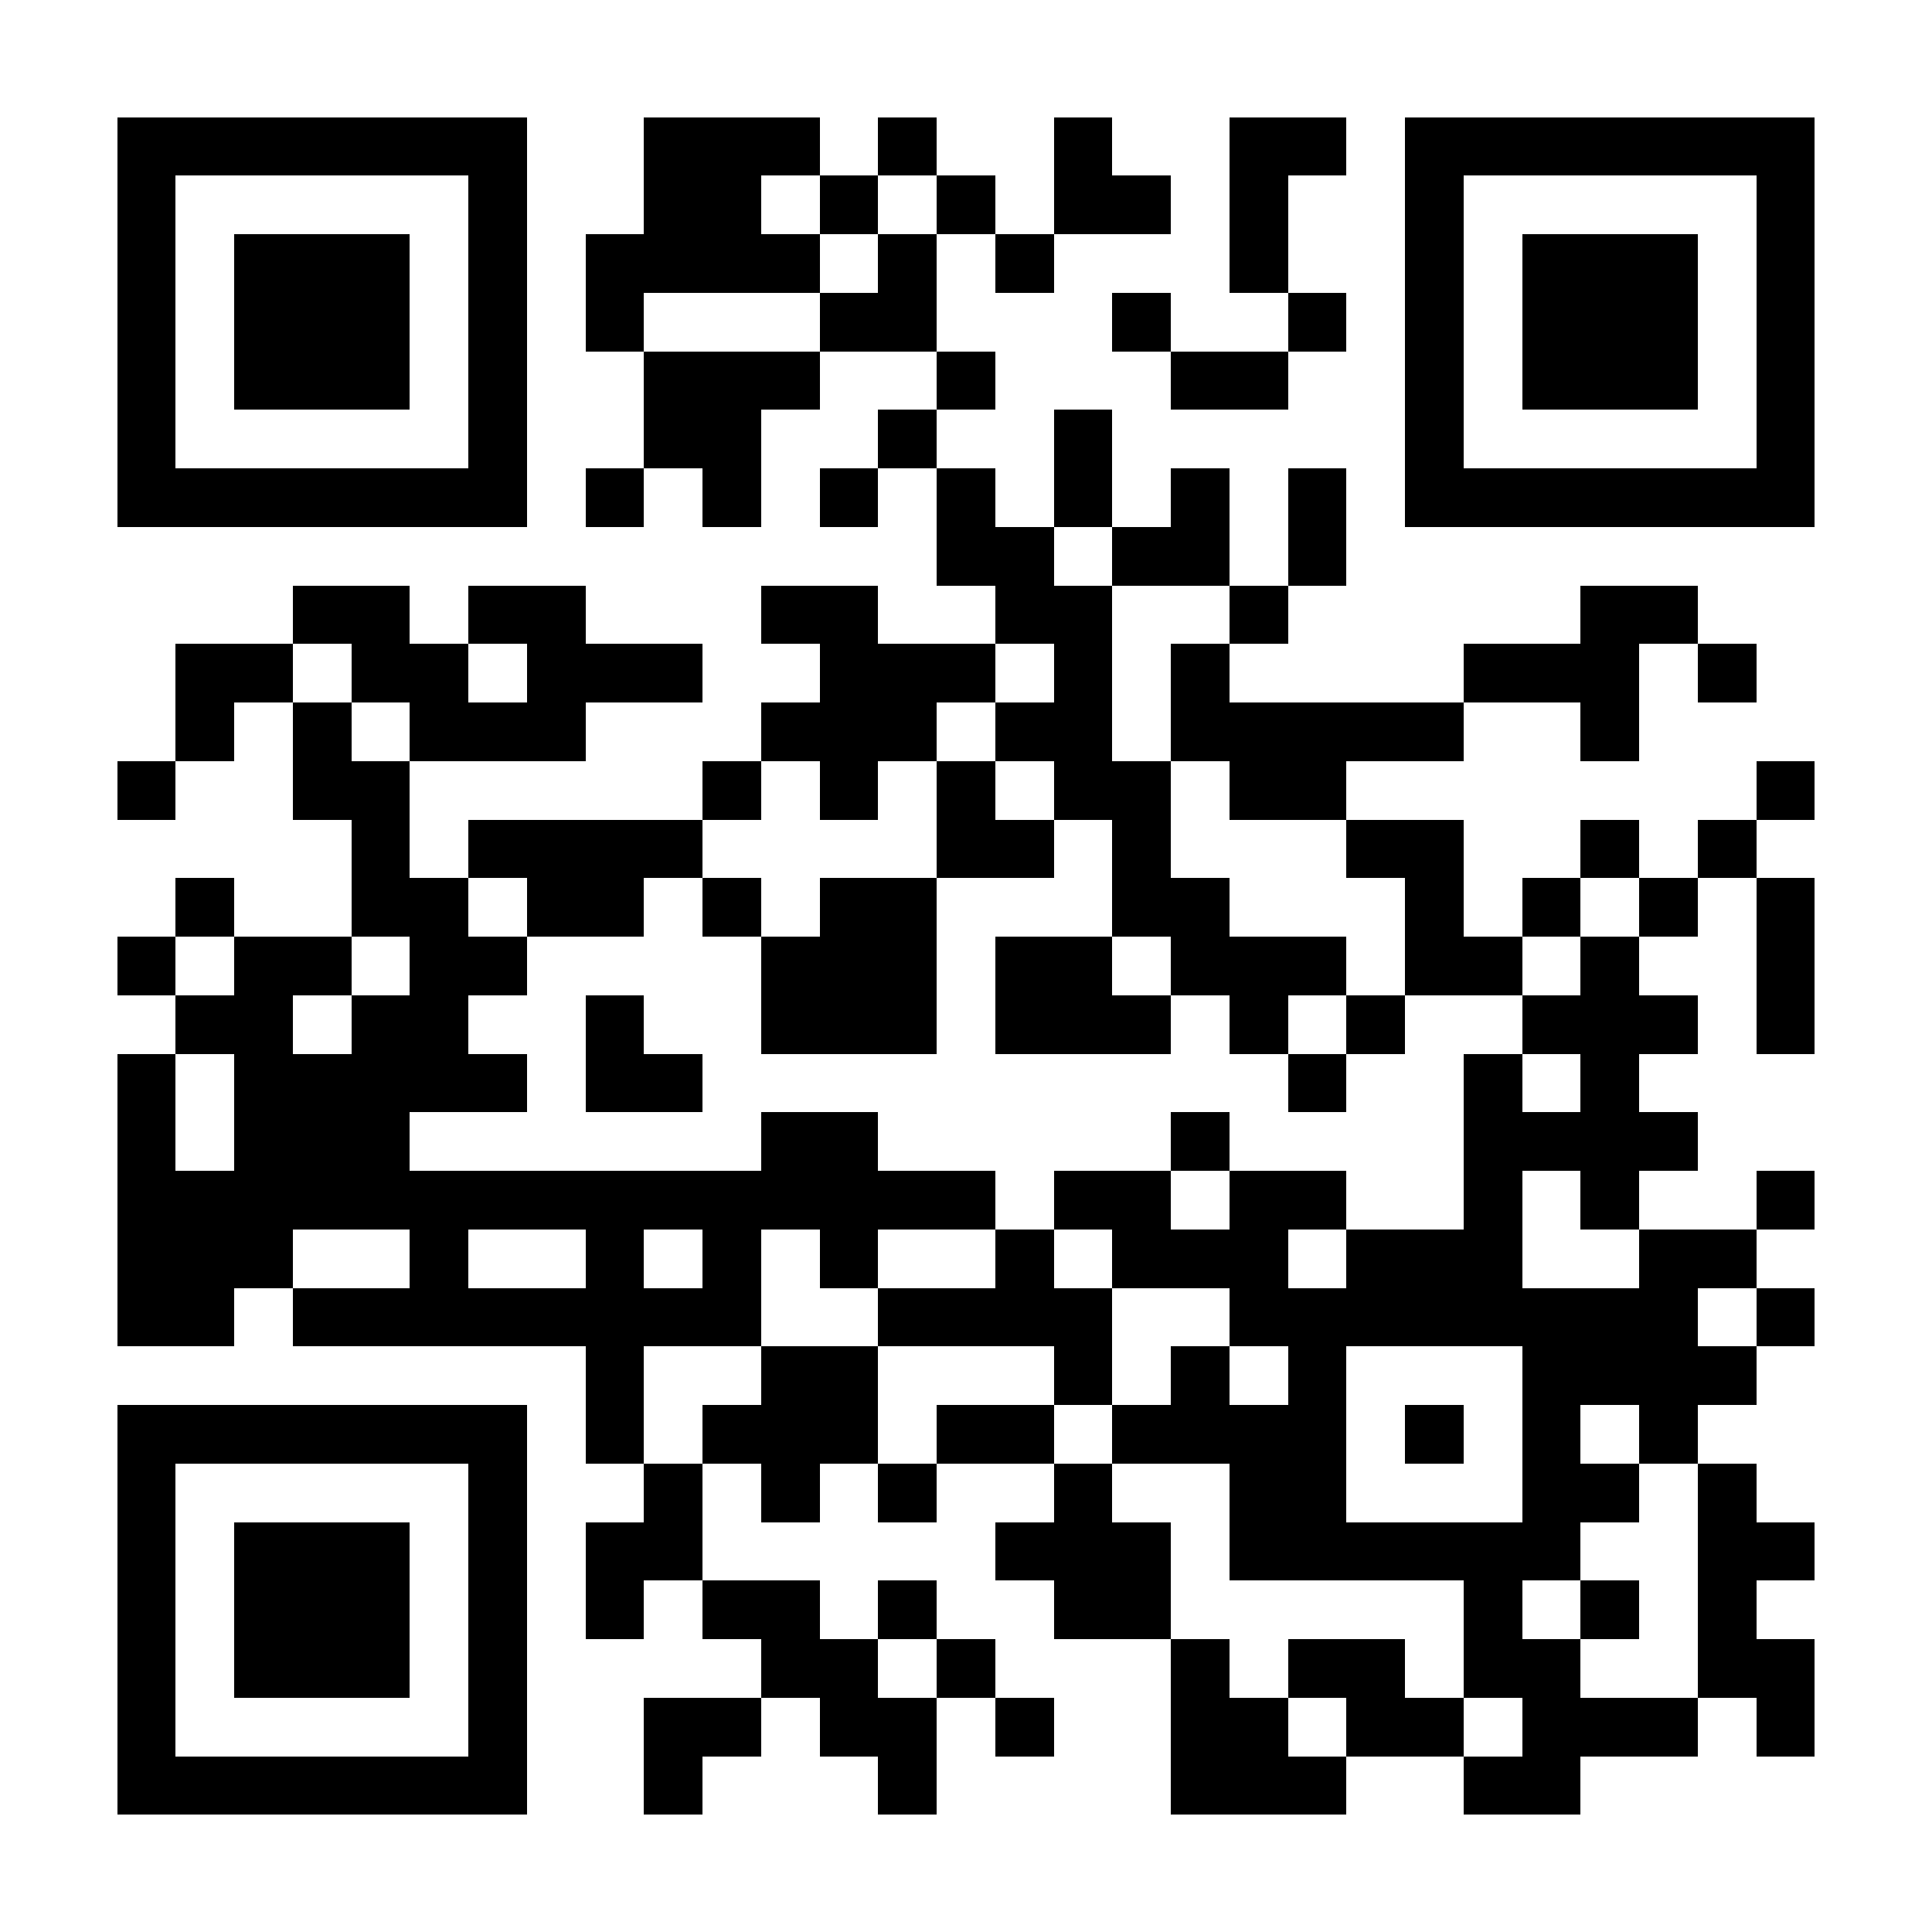
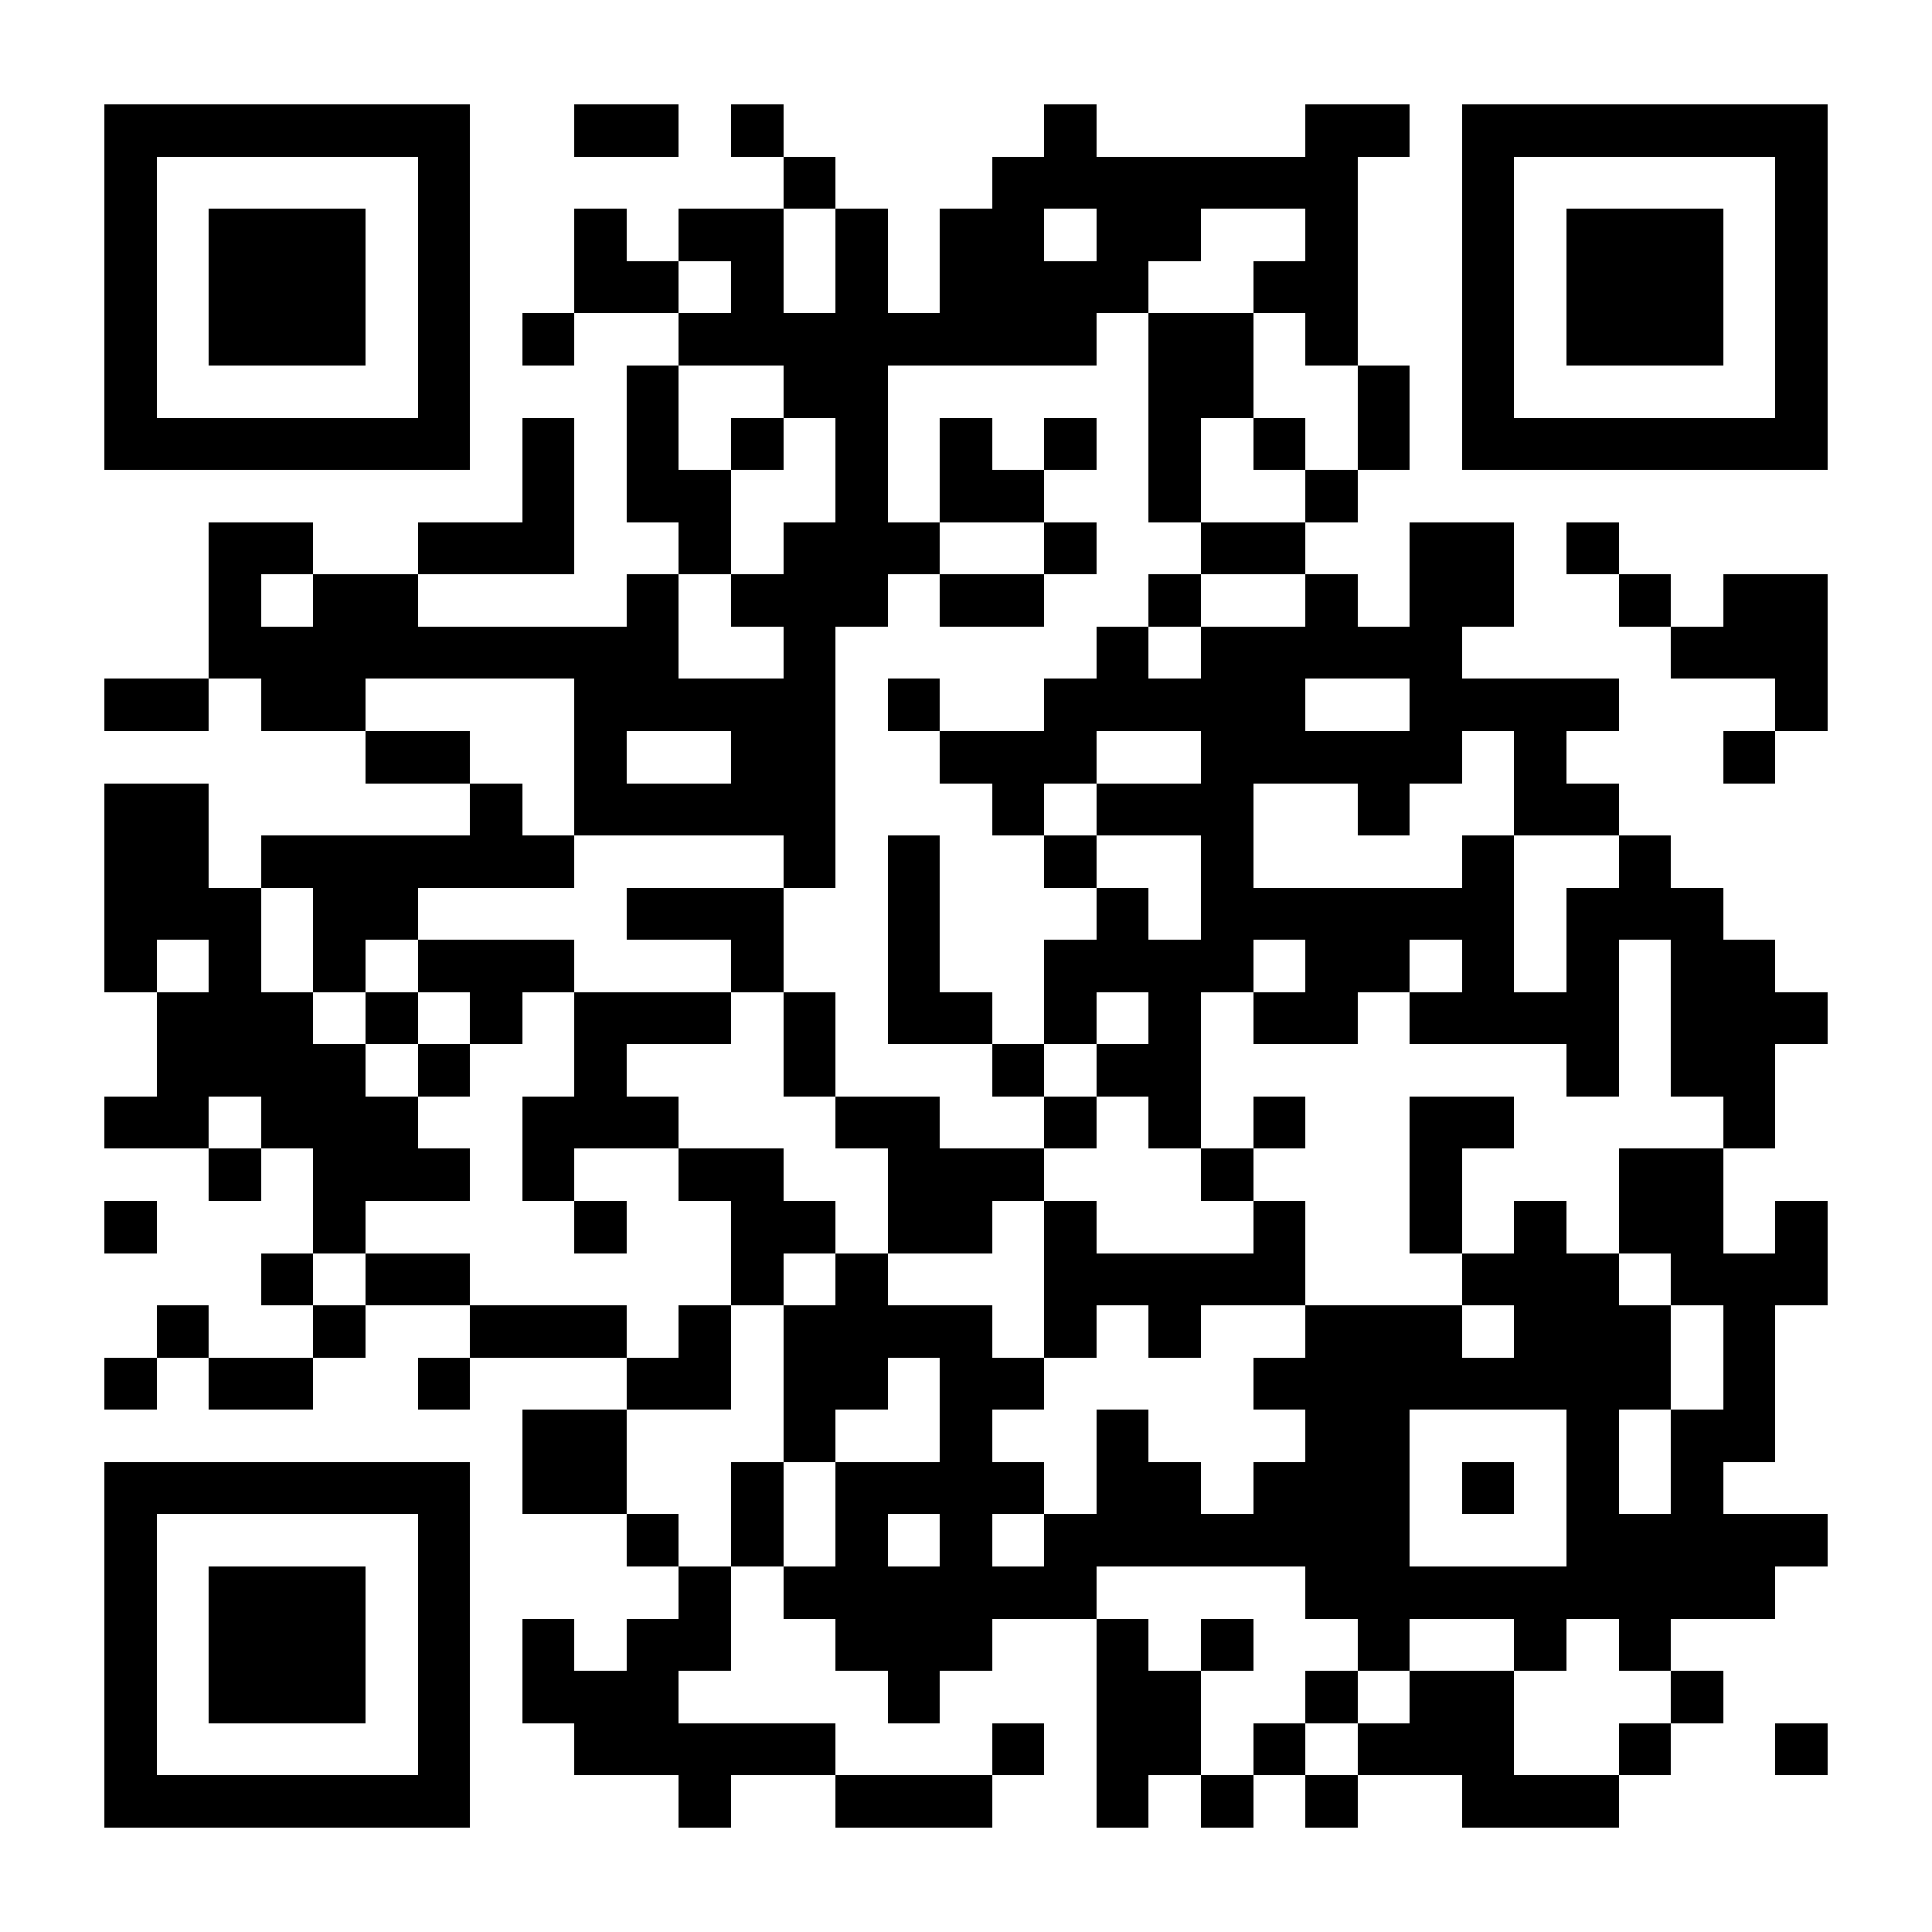
- <svg xmlns="http://www.w3.org/2000/svg" viewBox="0 0 33 33" shape-rendering="crispEdges">
-   <rect width="33" height="33" fill="#ffffff" />
+ <svg xmlns="http://www.w3.org/2000/svg" viewBox="0 0 37 37" shape-rendering="crispEdges">
+   <rect width="37" height="37" fill="#ffffff" />
  <g fill="#000000">
    <rect x="2" y="2" width="7" height="1" />
-     <rect x="11" y="2" width="3" height="1" />
-     <rect x="15" y="2" width="1" height="1" />
-     <rect x="18" y="2" width="1" height="1" />
-     <rect x="21" y="2" width="2" height="1" />
-     <rect x="24" y="2" width="7" height="1" />
+     <rect x="11" y="2" width="2" height="1" />
+     <rect x="14" y="2" width="1" height="1" />
+     <rect x="20" y="2" width="1" height="1" />
+     <rect x="25" y="2" width="2" height="1" />
+     <rect x="28" y="2" width="7" height="1" />
    <rect x="2" y="3" width="1" height="1" />
    <rect x="8" y="3" width="1" height="1" />
-     <rect x="11" y="3" width="2" height="1" />
-     <rect x="14" y="3" width="1" height="1" />
-     <rect x="16" y="3" width="1" height="1" />
-     <rect x="18" y="3" width="2" height="1" />
-     <rect x="21" y="3" width="1" height="1" />
-     <rect x="24" y="3" width="1" height="1" />
-     <rect x="30" y="3" width="1" height="1" />
+     <rect x="15" y="3" width="1" height="1" />
+     <rect x="19" y="3" width="7" height="1" />
+     <rect x="28" y="3" width="1" height="1" />
+     <rect x="34" y="3" width="1" height="1" />
    <rect x="2" y="4" width="1" height="1" />
    <rect x="4" y="4" width="3" height="1" />
    <rect x="8" y="4" width="1" height="1" />
-     <rect x="10" y="4" width="4" height="1" />
-     <rect x="15" y="4" width="1" height="1" />
-     <rect x="17" y="4" width="1" height="1" />
-     <rect x="21" y="4" width="1" height="1" />
-     <rect x="24" y="4" width="1" height="1" />
-     <rect x="26" y="4" width="3" height="1" />
-     <rect x="30" y="4" width="1" height="1" />
+     <rect x="11" y="4" width="1" height="1" />
+     <rect x="13" y="4" width="2" height="1" />
+     <rect x="16" y="4" width="1" height="1" />
+     <rect x="18" y="4" width="2" height="1" />
+     <rect x="21" y="4" width="2" height="1" />
+     <rect x="25" y="4" width="1" height="1" />
+     <rect x="28" y="4" width="1" height="1" />
+     <rect x="30" y="4" width="3" height="1" />
+     <rect x="34" y="4" width="1" height="1" />
    <rect x="2" y="5" width="1" height="1" />
    <rect x="4" y="5" width="3" height="1" />
    <rect x="8" y="5" width="1" height="1" />
-     <rect x="10" y="5" width="1" height="1" />
-     <rect x="14" y="5" width="2" height="1" />
-     <rect x="19" y="5" width="1" height="1" />
-     <rect x="22" y="5" width="1" height="1" />
-     <rect x="24" y="5" width="1" height="1" />
-     <rect x="26" y="5" width="3" height="1" />
-     <rect x="30" y="5" width="1" height="1" />
+     <rect x="11" y="5" width="2" height="1" />
+     <rect x="14" y="5" width="1" height="1" />
+     <rect x="16" y="5" width="1" height="1" />
+     <rect x="18" y="5" width="4" height="1" />
+     <rect x="24" y="5" width="2" height="1" />
+     <rect x="28" y="5" width="1" height="1" />
+     <rect x="30" y="5" width="3" height="1" />
+     <rect x="34" y="5" width="1" height="1" />
    <rect x="2" y="6" width="1" height="1" />
    <rect x="4" y="6" width="3" height="1" />
    <rect x="8" y="6" width="1" height="1" />
-     <rect x="11" y="6" width="3" height="1" />
-     <rect x="16" y="6" width="1" height="1" />
-     <rect x="20" y="6" width="2" height="1" />
-     <rect x="24" y="6" width="1" height="1" />
-     <rect x="26" y="6" width="3" height="1" />
-     <rect x="30" y="6" width="1" height="1" />
+     <rect x="10" y="6" width="1" height="1" />
+     <rect x="13" y="6" width="8" height="1" />
+     <rect x="22" y="6" width="2" height="1" />
+     <rect x="25" y="6" width="1" height="1" />
+     <rect x="28" y="6" width="1" height="1" />
+     <rect x="30" y="6" width="3" height="1" />
+     <rect x="34" y="6" width="1" height="1" />
    <rect x="2" y="7" width="1" height="1" />
    <rect x="8" y="7" width="1" height="1" />
-     <rect x="11" y="7" width="2" height="1" />
-     <rect x="15" y="7" width="1" height="1" />
-     <rect x="18" y="7" width="1" height="1" />
-     <rect x="24" y="7" width="1" height="1" />
-     <rect x="30" y="7" width="1" height="1" />
+     <rect x="12" y="7" width="1" height="1" />
+     <rect x="15" y="7" width="2" height="1" />
+     <rect x="22" y="7" width="2" height="1" />
+     <rect x="26" y="7" width="1" height="1" />
+     <rect x="28" y="7" width="1" height="1" />
+     <rect x="34" y="7" width="1" height="1" />
    <rect x="2" y="8" width="7" height="1" />
    <rect x="10" y="8" width="1" height="1" />
    <rect x="12" y="8" width="1" height="1" />
    <rect x="14" y="8" width="1" height="1" />
    <rect x="16" y="8" width="1" height="1" />
    <rect x="18" y="8" width="1" height="1" />
    <rect x="20" y="8" width="1" height="1" />
    <rect x="22" y="8" width="1" height="1" />
-     <rect x="24" y="8" width="7" height="1" />
-     <rect x="16" y="9" width="2" height="1" />
-     <rect x="19" y="9" width="2" height="1" />
+     <rect x="24" y="8" width="1" height="1" />
+     <rect x="26" y="8" width="1" height="1" />
+     <rect x="28" y="8" width="7" height="1" />
+     <rect x="10" y="9" width="1" height="1" />
+     <rect x="12" y="9" width="2" height="1" />
+     <rect x="16" y="9" width="1" height="1" />
+     <rect x="18" y="9" width="2" height="1" />
    <rect x="22" y="9" width="1" height="1" />
-     <rect x="5" y="10" width="2" height="1" />
-     <rect x="8" y="10" width="2" height="1" />
-     <rect x="13" y="10" width="2" height="1" />
-     <rect x="17" y="10" width="2" height="1" />
-     <rect x="21" y="10" width="1" height="1" />
+     <rect x="25" y="9" width="1" height="1" />
+     <rect x="4" y="10" width="2" height="1" />
+     <rect x="8" y="10" width="3" height="1" />
+     <rect x="13" y="10" width="1" height="1" />
+     <rect x="15" y="10" width="3" height="1" />
+     <rect x="20" y="10" width="1" height="1" />
+     <rect x="23" y="10" width="2" height="1" />
    <rect x="27" y="10" width="2" height="1" />
-     <rect x="3" y="11" width="2" height="1" />
+     <rect x="30" y="10" width="1" height="1" />
+     <rect x="4" y="11" width="1" height="1" />
    <rect x="6" y="11" width="2" height="1" />
-     <rect x="9" y="11" width="3" height="1" />
+     <rect x="12" y="11" width="1" height="1" />
    <rect x="14" y="11" width="3" height="1" />
-     <rect x="18" y="11" width="1" height="1" />
-     <rect x="20" y="11" width="1" height="1" />
-     <rect x="25" y="11" width="3" height="1" />
-     <rect x="29" y="11" width="1" height="1" />
-     <rect x="3" y="12" width="1" height="1" />
-     <rect x="5" y="12" width="1" height="1" />
-     <rect x="7" y="12" width="3" height="1" />
-     <rect x="13" y="12" width="3" height="1" />
-     <rect x="17" y="12" width="2" height="1" />
-     <rect x="20" y="12" width="5" height="1" />
-     <rect x="27" y="12" width="1" height="1" />
-     <rect x="2" y="13" width="1" height="1" />
+     <rect x="18" y="11" width="2" height="1" />
+     <rect x="22" y="11" width="1" height="1" />
+     <rect x="25" y="11" width="1" height="1" />
+     <rect x="27" y="11" width="2" height="1" />
+     <rect x="31" y="11" width="1" height="1" />
+     <rect x="33" y="11" width="2" height="1" />
+     <rect x="4" y="12" width="9" height="1" />
+     <rect x="15" y="12" width="1" height="1" />
+     <rect x="21" y="12" width="1" height="1" />
+     <rect x="23" y="12" width="5" height="1" />
+     <rect x="32" y="12" width="3" height="1" />
+     <rect x="2" y="13" width="2" height="1" />
    <rect x="5" y="13" width="2" height="1" />
-     <rect x="12" y="13" width="1" height="1" />
-     <rect x="14" y="13" width="1" height="1" />
-     <rect x="16" y="13" width="1" height="1" />
-     <rect x="18" y="13" width="2" height="1" />
-     <rect x="21" y="13" width="2" height="1" />
-     <rect x="30" y="13" width="1" height="1" />
-     <rect x="6" y="14" width="1" height="1" />
-     <rect x="8" y="14" width="4" height="1" />
-     <rect x="16" y="14" width="2" height="1" />
-     <rect x="19" y="14" width="1" height="1" />
-     <rect x="23" y="14" width="2" height="1" />
-     <rect x="27" y="14" width="1" height="1" />
+     <rect x="11" y="13" width="5" height="1" />
+     <rect x="17" y="13" width="1" height="1" />
+     <rect x="20" y="13" width="5" height="1" />
+     <rect x="27" y="13" width="4" height="1" />
+     <rect x="34" y="13" width="1" height="1" />
+     <rect x="7" y="14" width="2" height="1" />
+     <rect x="11" y="14" width="1" height="1" />
+     <rect x="14" y="14" width="2" height="1" />
+     <rect x="18" y="14" width="3" height="1" />
+     <rect x="23" y="14" width="5" height="1" />
    <rect x="29" y="14" width="1" height="1" />
-     <rect x="3" y="15" width="1" height="1" />
-     <rect x="6" y="15" width="2" height="1" />
-     <rect x="9" y="15" width="2" height="1" />
-     <rect x="12" y="15" width="1" height="1" />
-     <rect x="14" y="15" width="2" height="1" />
-     <rect x="19" y="15" width="2" height="1" />
-     <rect x="24" y="15" width="1" height="1" />
+     <rect x="33" y="14" width="1" height="1" />
+     <rect x="2" y="15" width="2" height="1" />
+     <rect x="9" y="15" width="1" height="1" />
+     <rect x="11" y="15" width="5" height="1" />
+     <rect x="19" y="15" width="1" height="1" />
+     <rect x="21" y="15" width="3" height="1" />
    <rect x="26" y="15" width="1" height="1" />
-     <rect x="28" y="15" width="1" height="1" />
-     <rect x="30" y="15" width="1" height="1" />
-     <rect x="2" y="16" width="1" height="1" />
-     <rect x="4" y="16" width="2" height="1" />
-     <rect x="7" y="16" width="2" height="1" />
-     <rect x="13" y="16" width="3" height="1" />
-     <rect x="17" y="16" width="2" height="1" />
-     <rect x="20" y="16" width="3" height="1" />
-     <rect x="24" y="16" width="2" height="1" />
-     <rect x="27" y="16" width="1" height="1" />
-     <rect x="30" y="16" width="1" height="1" />
-     <rect x="3" y="17" width="2" height="1" />
+     <rect x="29" y="15" width="2" height="1" />
+     <rect x="2" y="16" width="2" height="1" />
+     <rect x="5" y="16" width="6" height="1" />
+     <rect x="15" y="16" width="1" height="1" />
+     <rect x="17" y="16" width="1" height="1" />
+     <rect x="20" y="16" width="1" height="1" />
+     <rect x="23" y="16" width="1" height="1" />
+     <rect x="28" y="16" width="1" height="1" />
+     <rect x="31" y="16" width="1" height="1" />
+     <rect x="2" y="17" width="3" height="1" />
    <rect x="6" y="17" width="2" height="1" />
-     <rect x="10" y="17" width="1" height="1" />
-     <rect x="13" y="17" width="3" height="1" />
-     <rect x="17" y="17" width="3" height="1" />
+     <rect x="12" y="17" width="3" height="1" />
+     <rect x="17" y="17" width="1" height="1" />
    <rect x="21" y="17" width="1" height="1" />
-     <rect x="23" y="17" width="1" height="1" />
-     <rect x="26" y="17" width="3" height="1" />
-     <rect x="30" y="17" width="1" height="1" />
+     <rect x="23" y="17" width="6" height="1" />
+     <rect x="30" y="17" width="3" height="1" />
    <rect x="2" y="18" width="1" height="1" />
-     <rect x="4" y="18" width="5" height="1" />
-     <rect x="10" y="18" width="2" height="1" />
-     <rect x="22" y="18" width="1" height="1" />
-     <rect x="25" y="18" width="1" height="1" />
-     <rect x="27" y="18" width="1" height="1" />
-     <rect x="2" y="19" width="1" height="1" />
-     <rect x="4" y="19" width="3" height="1" />
-     <rect x="13" y="19" width="2" height="1" />
+     <rect x="4" y="18" width="1" height="1" />
+     <rect x="6" y="18" width="1" height="1" />
+     <rect x="8" y="18" width="3" height="1" />
+     <rect x="14" y="18" width="1" height="1" />
+     <rect x="17" y="18" width="1" height="1" />
+     <rect x="20" y="18" width="4" height="1" />
+     <rect x="25" y="18" width="2" height="1" />
+     <rect x="28" y="18" width="1" height="1" />
+     <rect x="30" y="18" width="1" height="1" />
+     <rect x="32" y="18" width="2" height="1" />
+     <rect x="3" y="19" width="3" height="1" />
+     <rect x="7" y="19" width="1" height="1" />
+     <rect x="9" y="19" width="1" height="1" />
+     <rect x="11" y="19" width="3" height="1" />
+     <rect x="15" y="19" width="1" height="1" />
+     <rect x="17" y="19" width="2" height="1" />
    <rect x="20" y="19" width="1" height="1" />
-     <rect x="25" y="19" width="4" height="1" />
-     <rect x="2" y="20" width="15" height="1" />
-     <rect x="18" y="20" width="2" height="1" />
+     <rect x="22" y="19" width="1" height="1" />
+     <rect x="24" y="19" width="2" height="1" />
+     <rect x="27" y="19" width="4" height="1" />
+     <rect x="32" y="19" width="3" height="1" />
+     <rect x="3" y="20" width="4" height="1" />
+     <rect x="8" y="20" width="1" height="1" />
+     <rect x="11" y="20" width="1" height="1" />
+     <rect x="15" y="20" width="1" height="1" />
+     <rect x="19" y="20" width="1" height="1" />
    <rect x="21" y="20" width="2" height="1" />
-     <rect x="25" y="20" width="1" height="1" />
-     <rect x="27" y="20" width="1" height="1" />
    <rect x="30" y="20" width="1" height="1" />
-     <rect x="2" y="21" width="3" height="1" />
-     <rect x="7" y="21" width="1" height="1" />
-     <rect x="10" y="21" width="1" height="1" />
-     <rect x="12" y="21" width="1" height="1" />
-     <rect x="14" y="21" width="1" height="1" />
-     <rect x="17" y="21" width="1" height="1" />
-     <rect x="19" y="21" width="3" height="1" />
-     <rect x="23" y="21" width="3" height="1" />
-     <rect x="28" y="21" width="2" height="1" />
-     <rect x="2" y="22" width="2" height="1" />
-     <rect x="5" y="22" width="8" height="1" />
-     <rect x="15" y="22" width="4" height="1" />
-     <rect x="21" y="22" width="8" height="1" />
-     <rect x="30" y="22" width="1" height="1" />
-     <rect x="10" y="23" width="1" height="1" />
-     <rect x="13" y="23" width="2" height="1" />
-     <rect x="18" y="23" width="1" height="1" />
+     <rect x="32" y="20" width="2" height="1" />
+     <rect x="2" y="21" width="2" height="1" />
+     <rect x="5" y="21" width="3" height="1" />
+     <rect x="10" y="21" width="3" height="1" />
+     <rect x="16" y="21" width="2" height="1" />
+     <rect x="20" y="21" width="1" height="1" />
+     <rect x="22" y="21" width="1" height="1" />
+     <rect x="24" y="21" width="1" height="1" />
+     <rect x="27" y="21" width="2" height="1" />
+     <rect x="33" y="21" width="1" height="1" />
+     <rect x="4" y="22" width="1" height="1" />
+     <rect x="6" y="22" width="3" height="1" />
+     <rect x="10" y="22" width="1" height="1" />
+     <rect x="13" y="22" width="2" height="1" />
+     <rect x="17" y="22" width="3" height="1" />
+     <rect x="23" y="22" width="1" height="1" />
+     <rect x="27" y="22" width="1" height="1" />
+     <rect x="31" y="22" width="2" height="1" />
+     <rect x="2" y="23" width="1" height="1" />
+     <rect x="6" y="23" width="1" height="1" />
+     <rect x="11" y="23" width="1" height="1" />
+     <rect x="14" y="23" width="2" height="1" />
+     <rect x="17" y="23" width="2" height="1" />
    <rect x="20" y="23" width="1" height="1" />
-     <rect x="22" y="23" width="1" height="1" />
-     <rect x="26" y="23" width="4" height="1" />
-     <rect x="2" y="24" width="7" height="1" />
-     <rect x="10" y="24" width="1" height="1" />
-     <rect x="12" y="24" width="3" height="1" />
-     <rect x="16" y="24" width="2" height="1" />
-     <rect x="19" y="24" width="4" height="1" />
-     <rect x="24" y="24" width="1" height="1" />
-     <rect x="26" y="24" width="1" height="1" />
-     <rect x="28" y="24" width="1" height="1" />
-     <rect x="2" y="25" width="1" height="1" />
-     <rect x="8" y="25" width="1" height="1" />
-     <rect x="11" y="25" width="1" height="1" />
+     <rect x="24" y="23" width="1" height="1" />
+     <rect x="27" y="23" width="1" height="1" />
+     <rect x="29" y="23" width="1" height="1" />
+     <rect x="31" y="23" width="2" height="1" />
+     <rect x="34" y="23" width="1" height="1" />
+     <rect x="5" y="24" width="1" height="1" />
+     <rect x="7" y="24" width="2" height="1" />
+     <rect x="14" y="24" width="1" height="1" />
+     <rect x="16" y="24" width="1" height="1" />
+     <rect x="20" y="24" width="5" height="1" />
+     <rect x="28" y="24" width="3" height="1" />
+     <rect x="32" y="24" width="3" height="1" />
+     <rect x="3" y="25" width="1" height="1" />
+     <rect x="6" y="25" width="1" height="1" />
+     <rect x="9" y="25" width="3" height="1" />
    <rect x="13" y="25" width="1" height="1" />
-     <rect x="15" y="25" width="1" height="1" />
-     <rect x="18" y="25" width="1" height="1" />
-     <rect x="21" y="25" width="2" height="1" />
-     <rect x="26" y="25" width="2" height="1" />
-     <rect x="29" y="25" width="1" height="1" />
+     <rect x="15" y="25" width="4" height="1" />
+     <rect x="20" y="25" width="1" height="1" />
+     <rect x="22" y="25" width="1" height="1" />
+     <rect x="25" y="25" width="3" height="1" />
+     <rect x="29" y="25" width="3" height="1" />
+     <rect x="33" y="25" width="1" height="1" />
    <rect x="2" y="26" width="1" height="1" />
-     <rect x="4" y="26" width="3" height="1" />
+     <rect x="4" y="26" width="2" height="1" />
    <rect x="8" y="26" width="1" height="1" />
-     <rect x="10" y="26" width="2" height="1" />
-     <rect x="17" y="26" width="3" height="1" />
-     <rect x="21" y="26" width="6" height="1" />
-     <rect x="29" y="26" width="2" height="1" />
-     <rect x="2" y="27" width="1" height="1" />
-     <rect x="4" y="27" width="3" height="1" />
-     <rect x="8" y="27" width="1" height="1" />
-     <rect x="10" y="27" width="1" height="1" />
-     <rect x="12" y="27" width="2" height="1" />
+     <rect x="12" y="26" width="2" height="1" />
+     <rect x="15" y="26" width="2" height="1" />
+     <rect x="18" y="26" width="2" height="1" />
+     <rect x="24" y="26" width="8" height="1" />
+     <rect x="33" y="26" width="1" height="1" />
+     <rect x="10" y="27" width="2" height="1" />
    <rect x="15" y="27" width="1" height="1" />
-     <rect x="18" y="27" width="2" height="1" />
-     <rect x="25" y="27" width="1" height="1" />
-     <rect x="27" y="27" width="1" height="1" />
-     <rect x="29" y="27" width="1" height="1" />
-     <rect x="2" y="28" width="1" height="1" />
-     <rect x="4" y="28" width="3" height="1" />
-     <rect x="8" y="28" width="1" height="1" />
-     <rect x="13" y="28" width="2" height="1" />
-     <rect x="16" y="28" width="1" height="1" />
-     <rect x="20" y="28" width="1" height="1" />
-     <rect x="22" y="28" width="2" height="1" />
-     <rect x="25" y="28" width="2" height="1" />
-     <rect x="29" y="28" width="2" height="1" />
+     <rect x="18" y="27" width="1" height="1" />
+     <rect x="21" y="27" width="1" height="1" />
+     <rect x="25" y="27" width="2" height="1" />
+     <rect x="30" y="27" width="1" height="1" />
+     <rect x="32" y="27" width="2" height="1" />
+     <rect x="2" y="28" width="7" height="1" />
+     <rect x="10" y="28" width="2" height="1" />
+     <rect x="14" y="28" width="1" height="1" />
+     <rect x="16" y="28" width="4" height="1" />
+     <rect x="21" y="28" width="2" height="1" />
+     <rect x="24" y="28" width="3" height="1" />
+     <rect x="28" y="28" width="1" height="1" />
+     <rect x="30" y="28" width="1" height="1" />
+     <rect x="32" y="28" width="1" height="1" />
    <rect x="2" y="29" width="1" height="1" />
    <rect x="8" y="29" width="1" height="1" />
-     <rect x="11" y="29" width="2" height="1" />
-     <rect x="14" y="29" width="2" height="1" />
-     <rect x="17" y="29" width="1" height="1" />
-     <rect x="20" y="29" width="2" height="1" />
-     <rect x="23" y="29" width="2" height="1" />
-     <rect x="26" y="29" width="3" height="1" />
-     <rect x="30" y="29" width="1" height="1" />
-     <rect x="2" y="30" width="7" height="1" />
-     <rect x="11" y="30" width="1" height="1" />
-     <rect x="15" y="30" width="1" height="1" />
-     <rect x="20" y="30" width="3" height="1" />
-     <rect x="25" y="30" width="2" height="1" />
+     <rect x="12" y="29" width="1" height="1" />
+     <rect x="14" y="29" width="1" height="1" />
+     <rect x="16" y="29" width="1" height="1" />
+     <rect x="18" y="29" width="1" height="1" />
+     <rect x="20" y="29" width="7" height="1" />
+     <rect x="30" y="29" width="5" height="1" />
+     <rect x="2" y="30" width="1" height="1" />
+     <rect x="4" y="30" width="3" height="1" />
+     <rect x="8" y="30" width="1" height="1" />
+     <rect x="13" y="30" width="1" height="1" />
+     <rect x="15" y="30" width="6" height="1" />
+     <rect x="25" y="30" width="9" height="1" />
+     <rect x="2" y="31" width="1" height="1" />
+     <rect x="4" y="31" width="3" height="1" />
+     <rect x="8" y="31" width="1" height="1" />
+     <rect x="10" y="31" width="1" height="1" />
+     <rect x="12" y="31" width="2" height="1" />
+     <rect x="16" y="31" width="3" height="1" />
+     <rect x="21" y="31" width="1" height="1" />
+     <rect x="23" y="31" width="1" height="1" />
+     <rect x="26" y="31" width="1" height="1" />
+     <rect x="29" y="31" width="1" height="1" />
+     <rect x="31" y="31" width="1" height="1" />
+     <rect x="2" y="32" width="1" height="1" />
+     <rect x="4" y="32" width="3" height="1" />
+     <rect x="8" y="32" width="1" height="1" />
+     <rect x="10" y="32" width="3" height="1" />
+     <rect x="17" y="32" width="1" height="1" />
+     <rect x="21" y="32" width="2" height="1" />
+     <rect x="25" y="32" width="1" height="1" />
+     <rect x="27" y="32" width="2" height="1" />
+     <rect x="32" y="32" width="1" height="1" />
+     <rect x="2" y="33" width="1" height="1" />
+     <rect x="8" y="33" width="1" height="1" />
+     <rect x="11" y="33" width="5" height="1" />
+     <rect x="19" y="33" width="1" height="1" />
+     <rect x="21" y="33" width="2" height="1" />
+     <rect x="24" y="33" width="1" height="1" />
+     <rect x="26" y="33" width="3" height="1" />
+     <rect x="31" y="33" width="1" height="1" />
+     <rect x="34" y="33" width="1" height="1" />
+     <rect x="2" y="34" width="7" height="1" />
+     <rect x="13" y="34" width="1" height="1" />
+     <rect x="16" y="34" width="3" height="1" />
+     <rect x="21" y="34" width="1" height="1" />
+     <rect x="23" y="34" width="1" height="1" />
+     <rect x="25" y="34" width="1" height="1" />
+     <rect x="28" y="34" width="3" height="1" />
  </g>
</svg>
